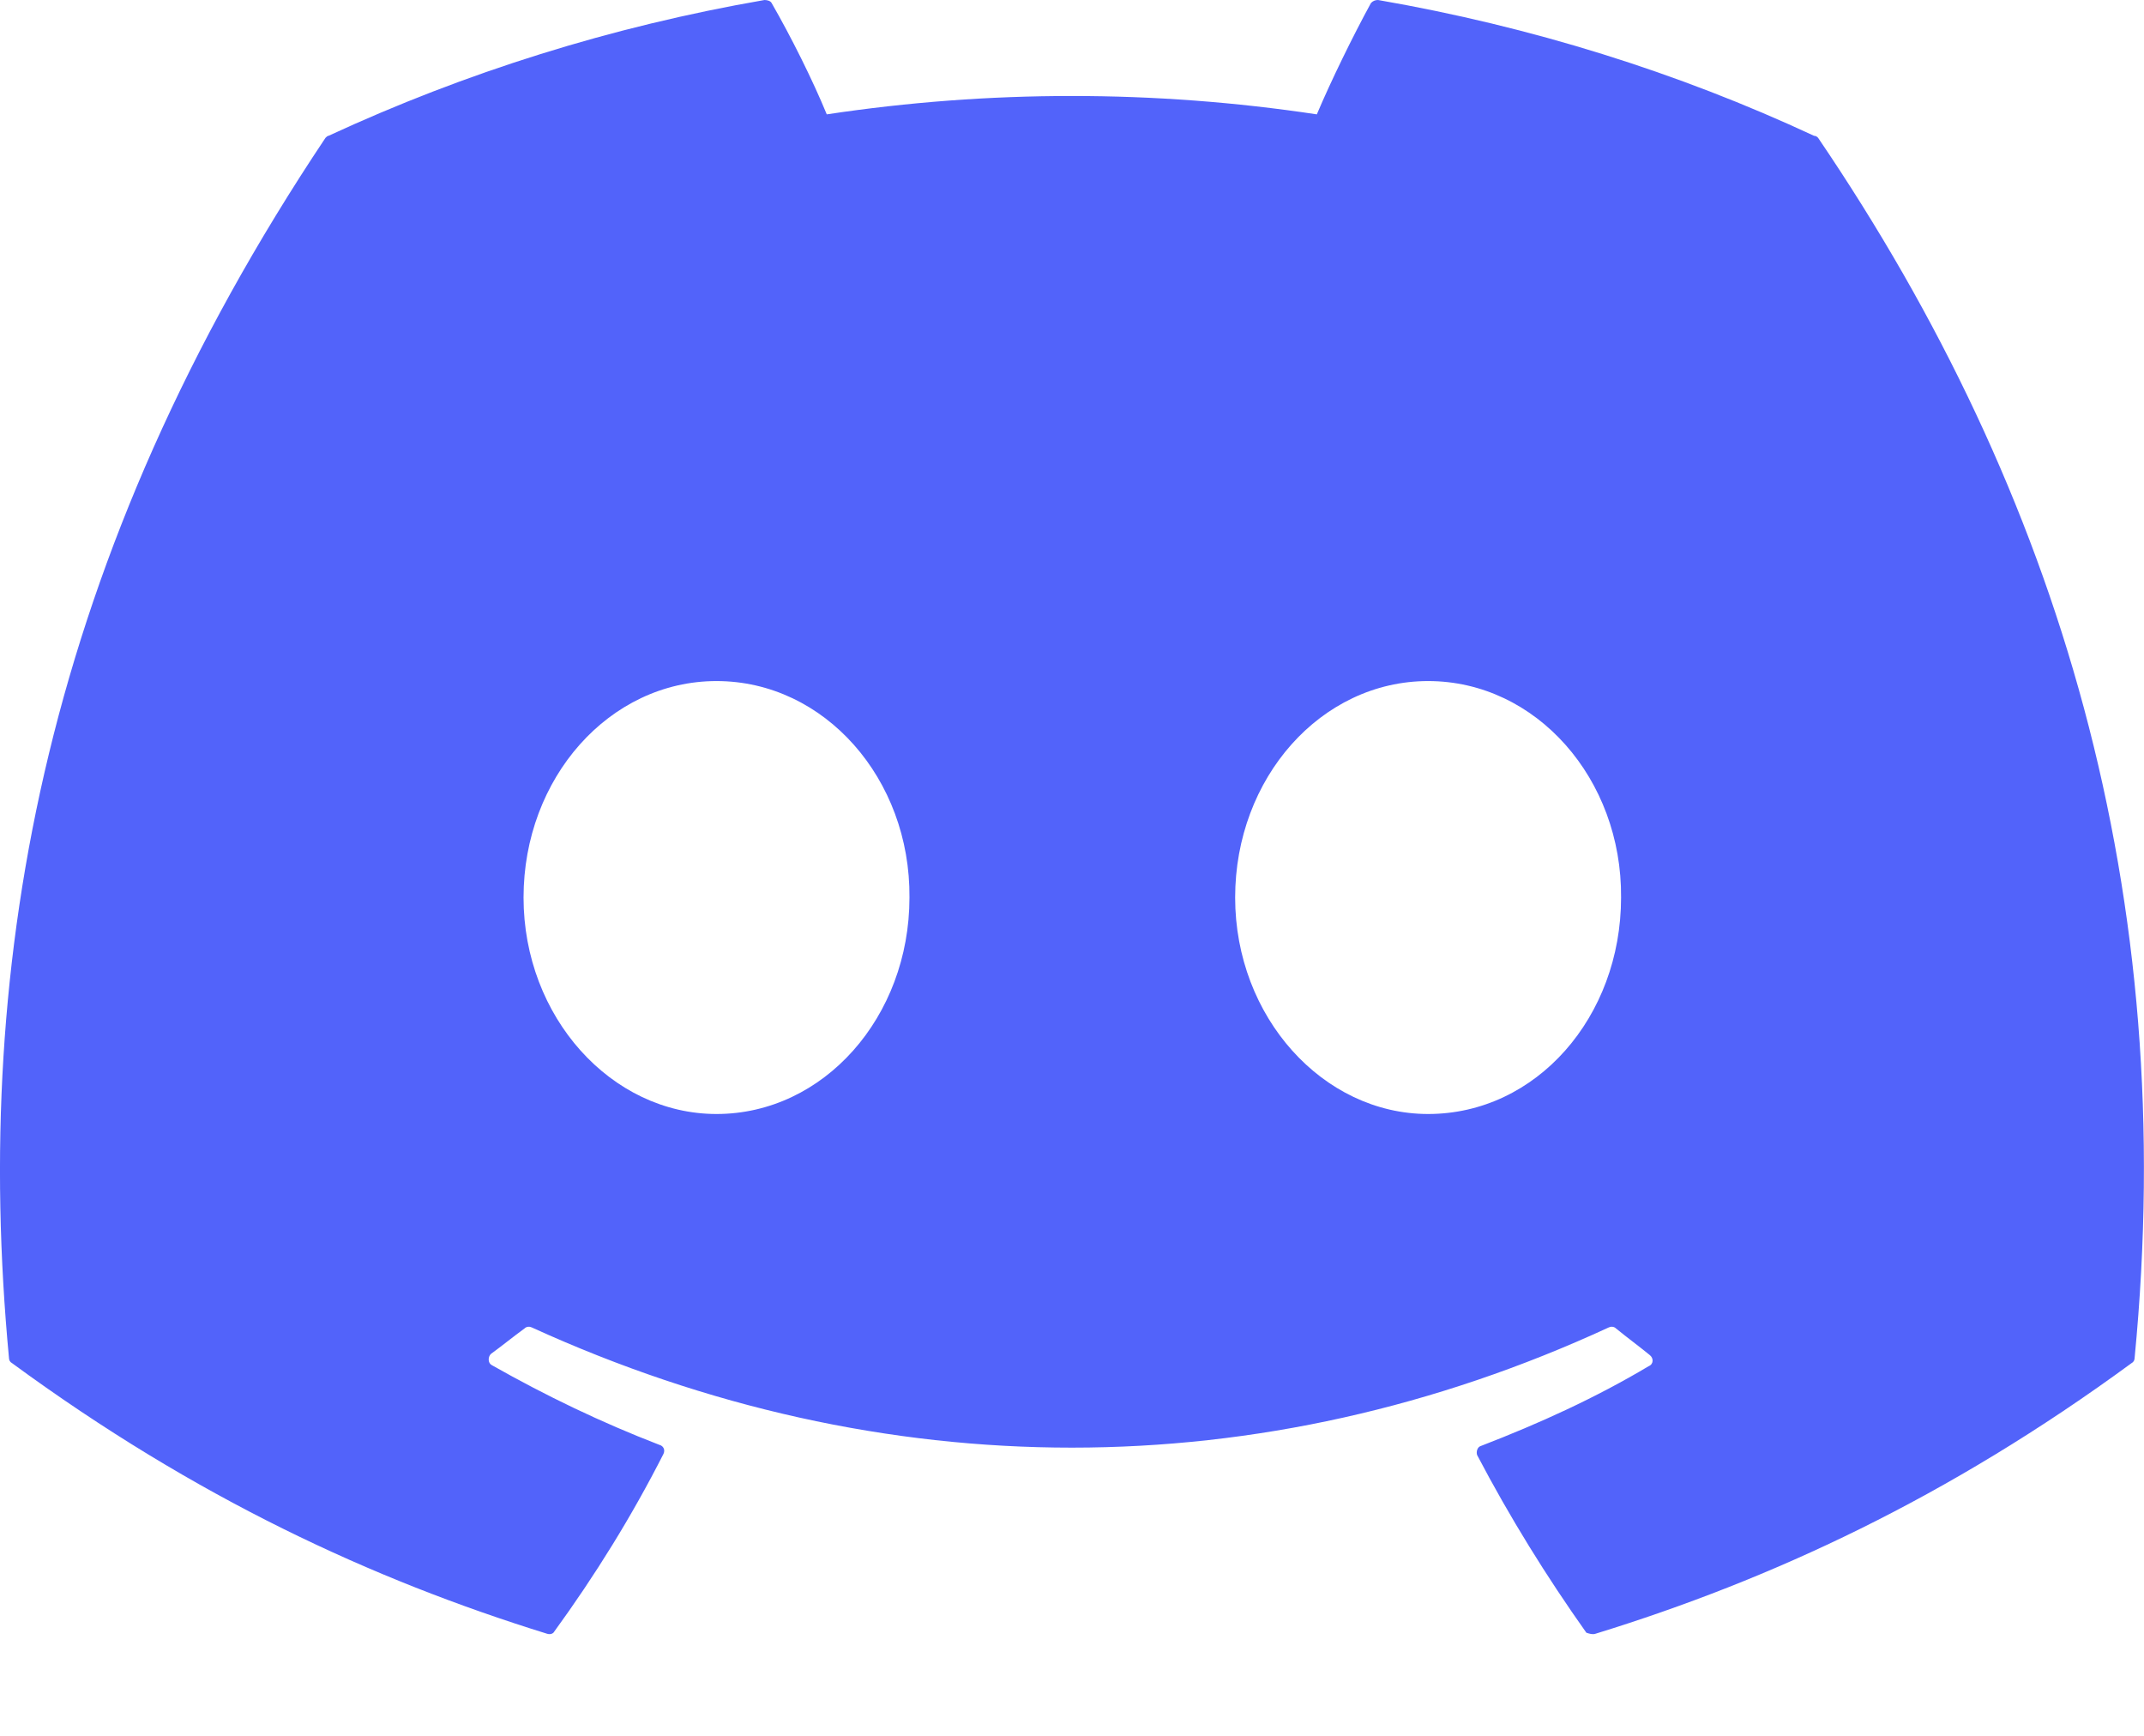
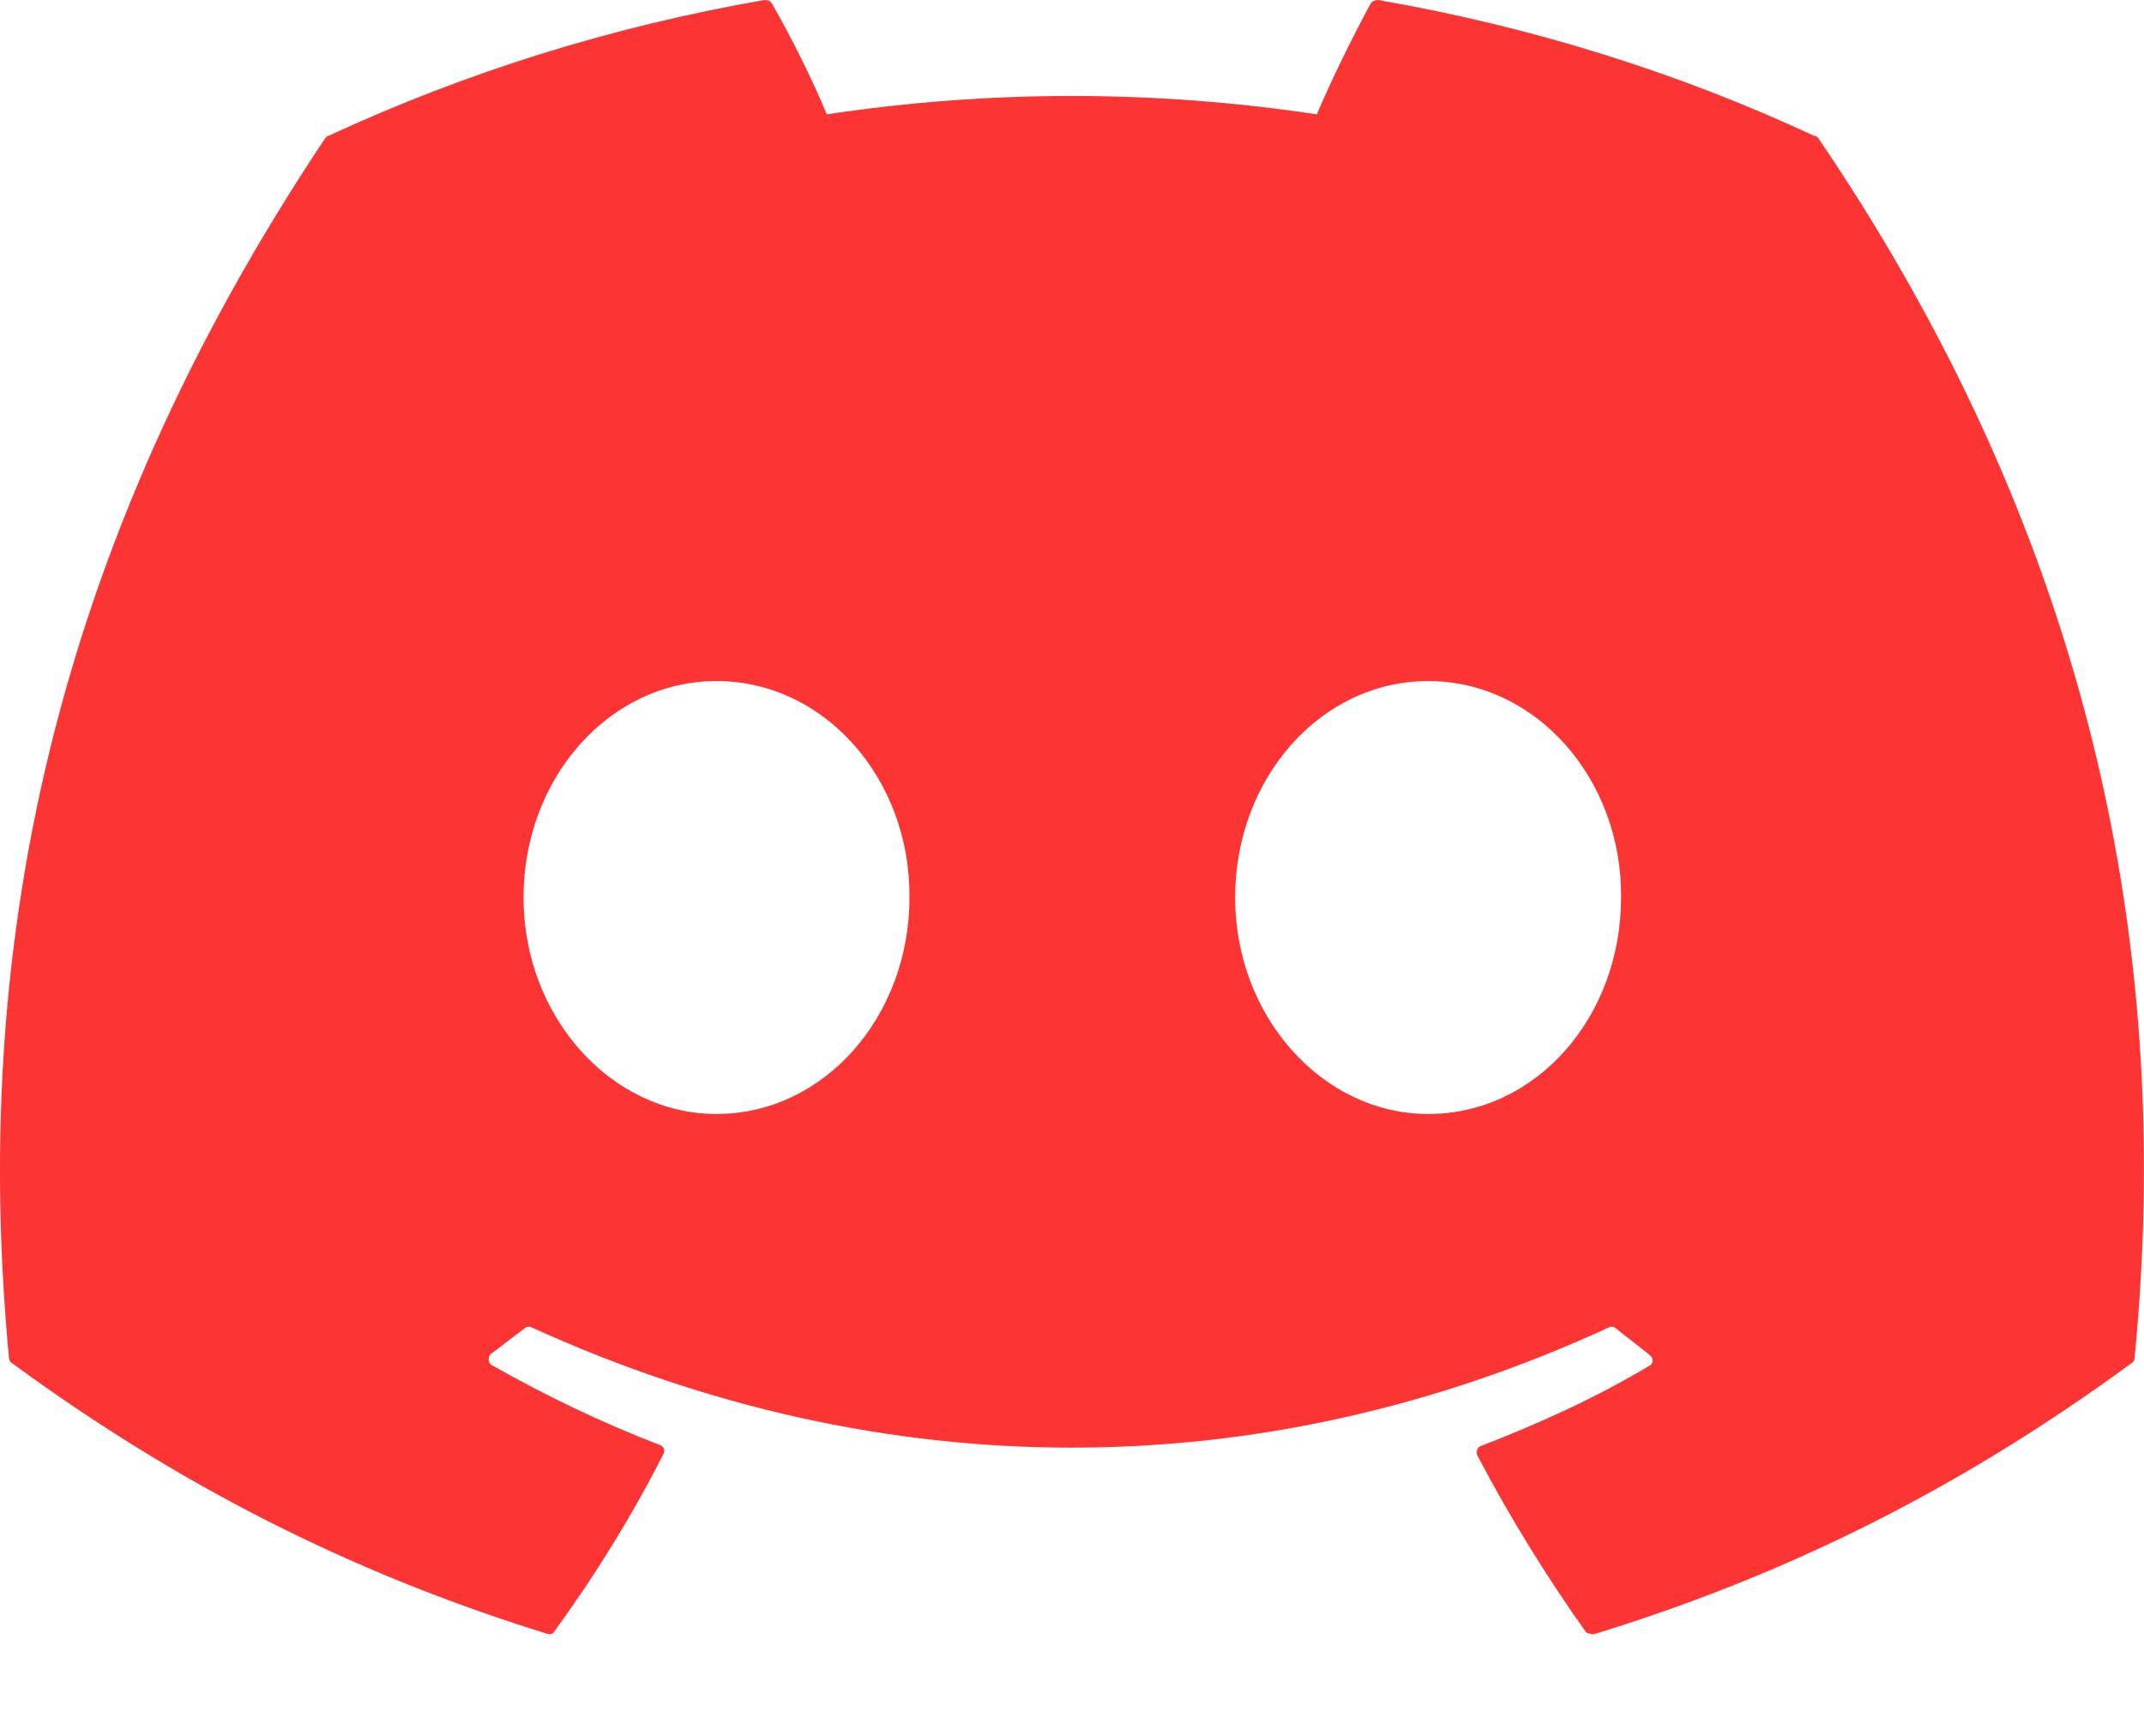
<svg xmlns="http://www.w3.org/2000/svg" width="21" height="17" viewBox="0 0 21 17" fill="none">
-   <path d="M17.768 1.33C16.438 0.71 14.998 0.26 13.498 4.59982e-05C13.485 -0 13.472 0.002 13.46 0.007C13.448 0.012 13.437 0.02 13.428 0.03C13.248 0.36 13.038 0.79 12.898 1.12C11.307 0.88 9.689 0.88 8.098 1.12C7.958 0.78 7.748 0.36 7.558 0.03C7.548 0.01 7.518 4.59982e-05 7.488 4.59982e-05C5.988 0.26 4.558 0.71 3.218 1.33C3.208 1.33 3.198 1.34 3.188 1.35C0.468 5.42 -0.282 9.38 0.088 13.3C0.088 13.32 0.098 13.34 0.118 13.35C1.918 14.67 3.648 15.47 5.358 16C5.388 16.01 5.418 16 5.428 15.98C5.828 15.43 6.188 14.85 6.498 14.24C6.518 14.2 6.498 14.16 6.458 14.15C5.888 13.93 5.348 13.67 4.818 13.37C4.778 13.35 4.778 13.29 4.808 13.26C4.918 13.18 5.028 13.09 5.138 13.01C5.158 12.99 5.188 12.99 5.208 13C8.648 14.57 12.358 14.57 15.758 13C15.778 12.99 15.808 12.99 15.828 13.01C15.938 13.1 16.048 13.18 16.158 13.27C16.198 13.3 16.198 13.36 16.148 13.38C15.628 13.69 15.078 13.94 14.508 14.16C14.468 14.17 14.458 14.22 14.468 14.25C14.788 14.86 15.148 15.44 15.538 15.99C15.568 16 15.598 16.01 15.628 16C17.348 15.47 19.078 14.67 20.878 13.35C20.898 13.34 20.908 13.32 20.908 13.3C21.348 8.77 20.178 4.84 17.808 1.35C17.798 1.34 17.788 1.33 17.768 1.33ZM7.018 10.91C5.988 10.91 5.128 9.96 5.128 8.79C5.128 7.62 5.968 6.67 7.018 6.67C8.078 6.67 8.918 7.63 8.908 8.79C8.908 9.96 8.068 10.91 7.018 10.91ZM13.988 10.91C12.958 10.91 12.098 9.96 12.098 8.79C12.098 7.62 12.938 6.67 13.988 6.67C15.048 6.67 15.888 7.63 15.878 8.79C15.878 9.96 15.048 10.91 13.988 10.91Z" fill="#5263fa" />
+   <path d="M17.768 1.33C16.438 0.71 14.998 0.26 13.498 4.59982e-05C13.485 -0 13.472 0.002 13.46 0.007C13.448 0.012 13.437 0.02 13.428 0.03C13.248 0.36 13.038 0.79 12.898 1.12C11.307 0.88 9.689 0.88 8.098 1.12C7.958 0.78 7.748 0.36 7.558 0.03C7.548 0.01 7.518 4.59982e-05 7.488 4.59982e-05C5.988 0.26 4.558 0.71 3.218 1.33C3.208 1.33 3.198 1.34 3.188 1.35C0.468 5.42 -0.282 9.38 0.088 13.3C0.088 13.32 0.098 13.34 0.118 13.35C1.918 14.67 3.648 15.47 5.358 16C5.388 16.01 5.418 16 5.428 15.98C5.828 15.43 6.188 14.85 6.498 14.24C6.518 14.2 6.498 14.16 6.458 14.15C5.888 13.93 5.348 13.67 4.818 13.37C4.778 13.35 4.778 13.29 4.808 13.26C4.918 13.18 5.028 13.09 5.138 13.01C5.158 12.99 5.188 12.99 5.208 13C8.648 14.57 12.358 14.57 15.758 13C15.778 12.99 15.808 12.99 15.828 13.01C15.938 13.1 16.048 13.18 16.158 13.27C16.198 13.3 16.198 13.36 16.148 13.38C15.628 13.69 15.078 13.94 14.508 14.16C14.468 14.17 14.458 14.22 14.468 14.25C14.788 14.86 15.148 15.44 15.538 15.99C15.568 16 15.598 16.01 15.628 16C17.348 15.47 19.078 14.67 20.878 13.35C20.898 13.34 20.908 13.32 20.908 13.3C21.348 8.77 20.178 4.84 17.808 1.35C17.798 1.34 17.788 1.33 17.768 1.33ZM7.018 10.91C5.988 10.91 5.128 9.96 5.128 8.79C5.128 7.62 5.968 6.67 7.018 6.67C8.078 6.67 8.918 7.63 8.908 8.79C8.908 9.96 8.068 10.91 7.018 10.91ZM13.988 10.91C12.958 10.91 12.098 9.96 12.098 8.79C12.098 7.62 12.938 6.67 13.988 6.67C15.048 6.67 15.888 7.63 15.878 8.79C15.878 9.96 15.048 10.91 13.988 10.91Z" fill="#fc3434" />
</svg>
